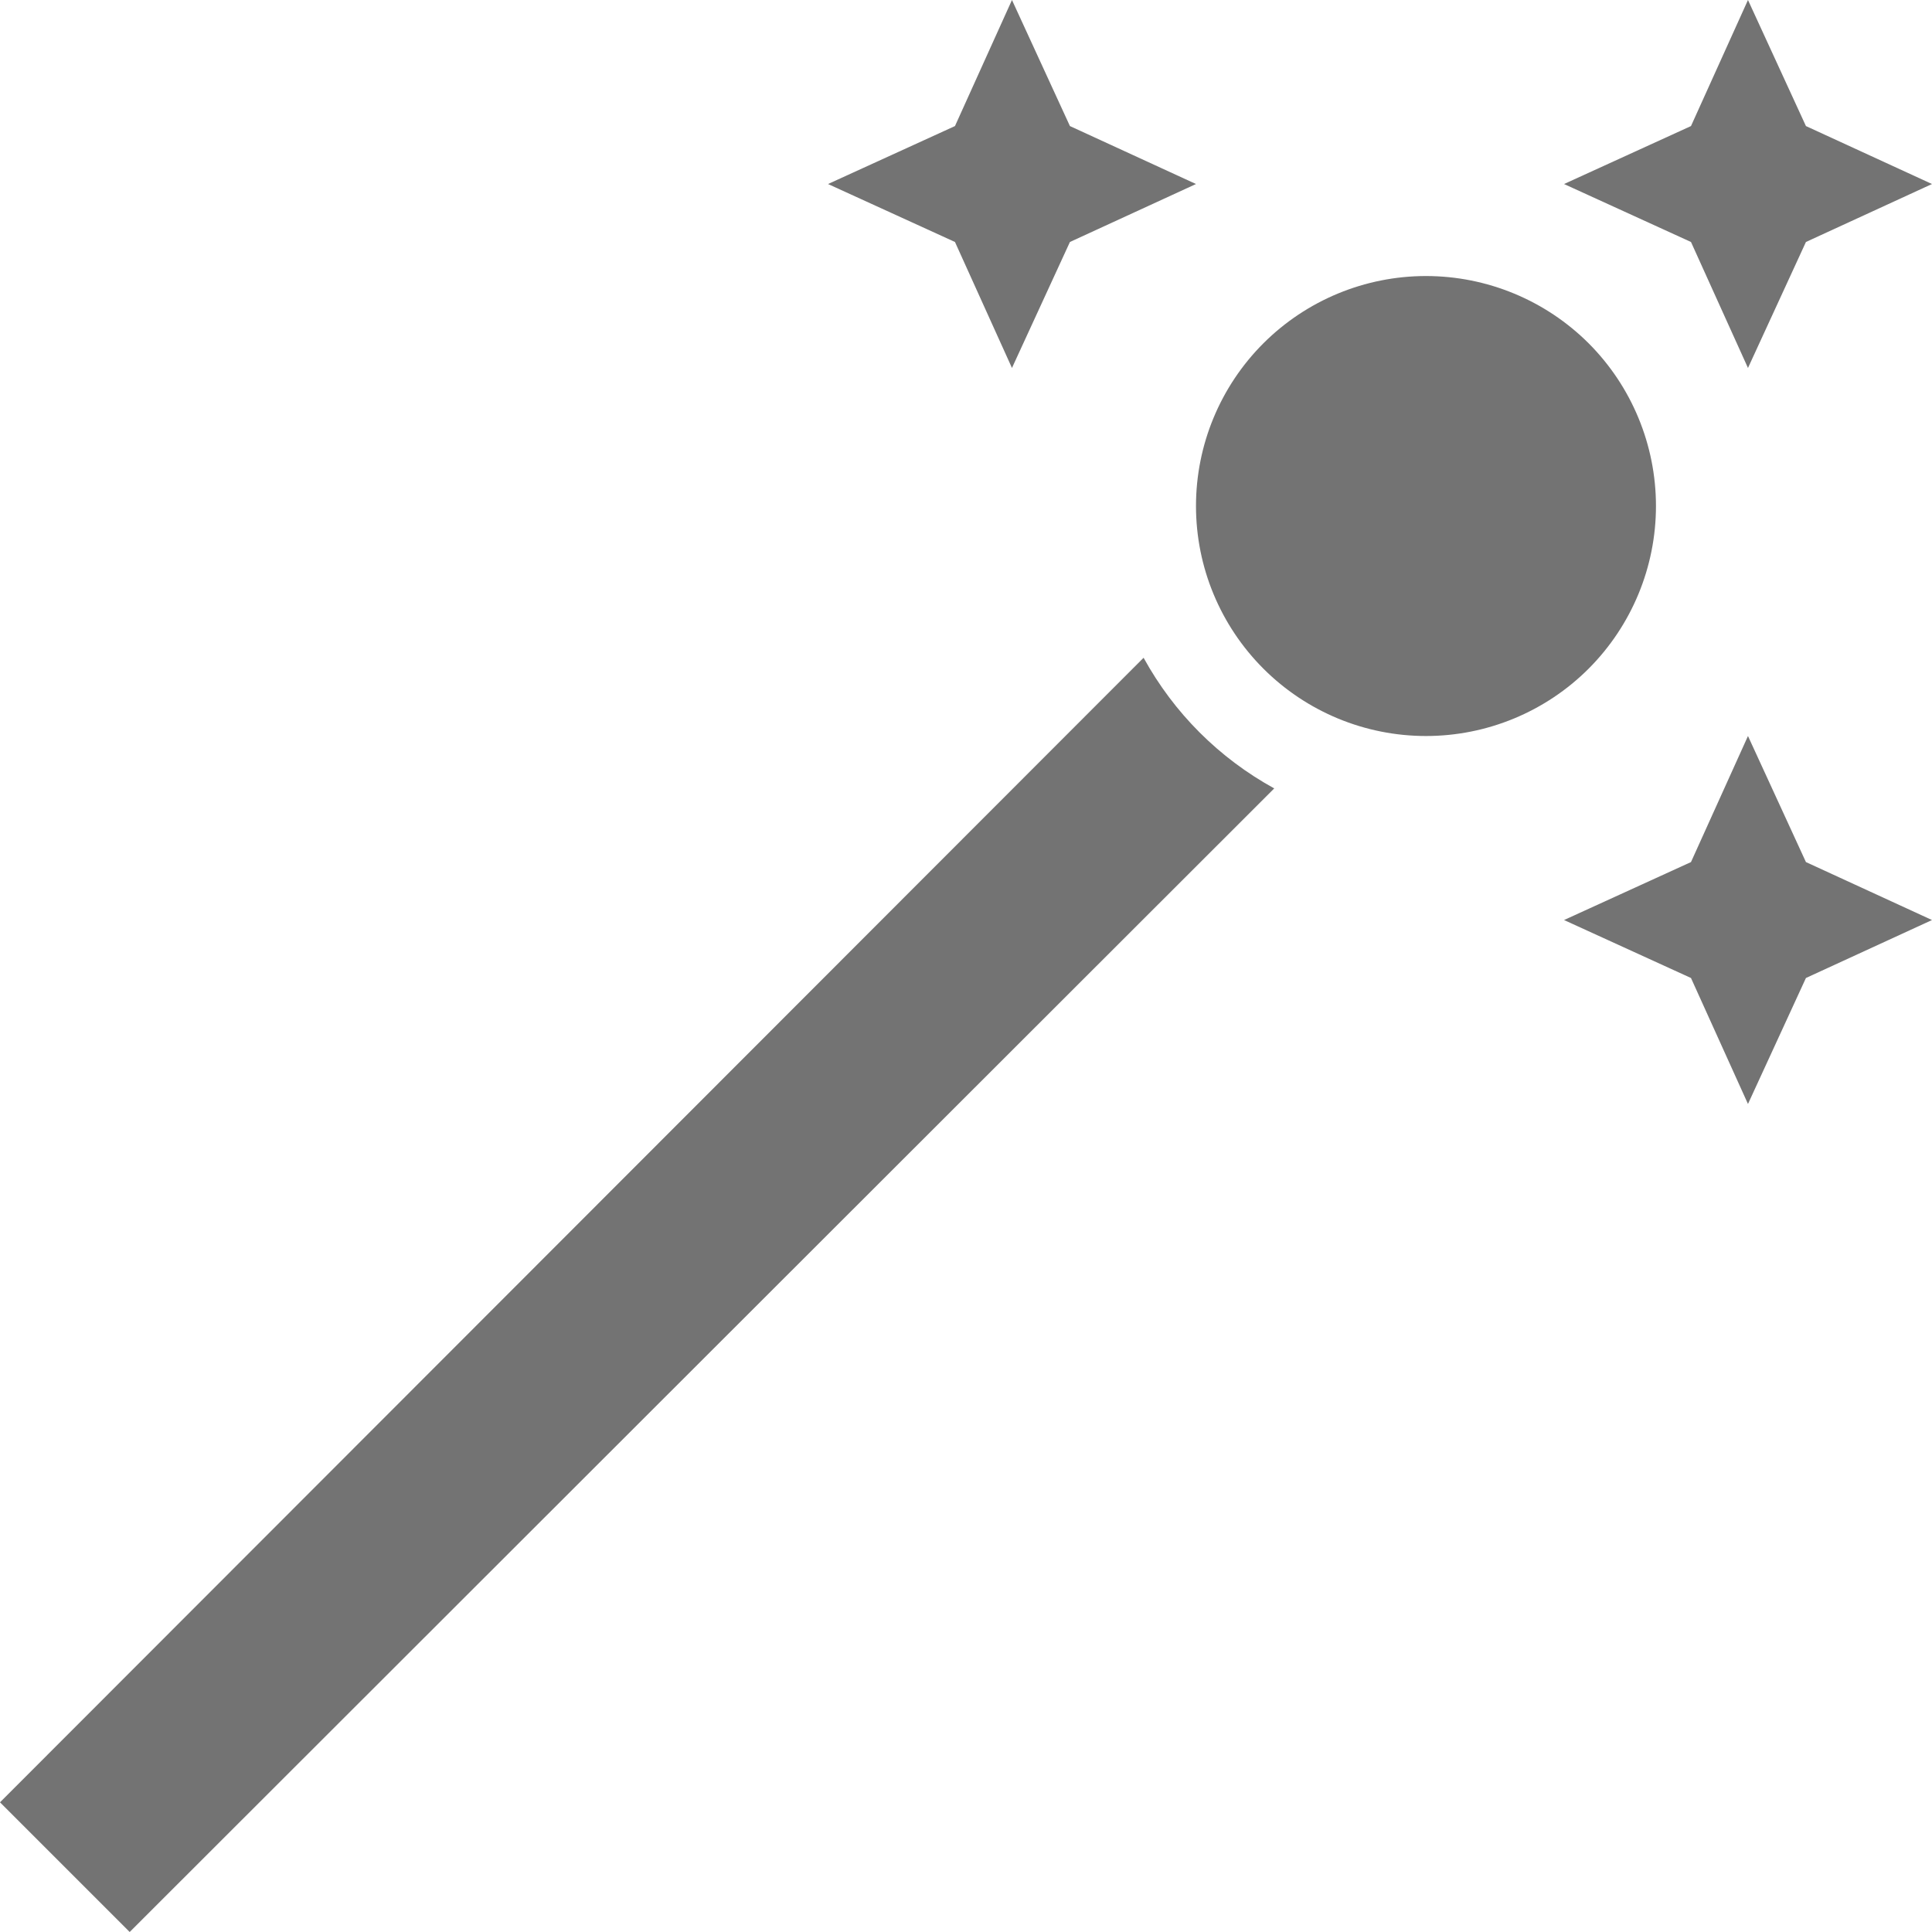
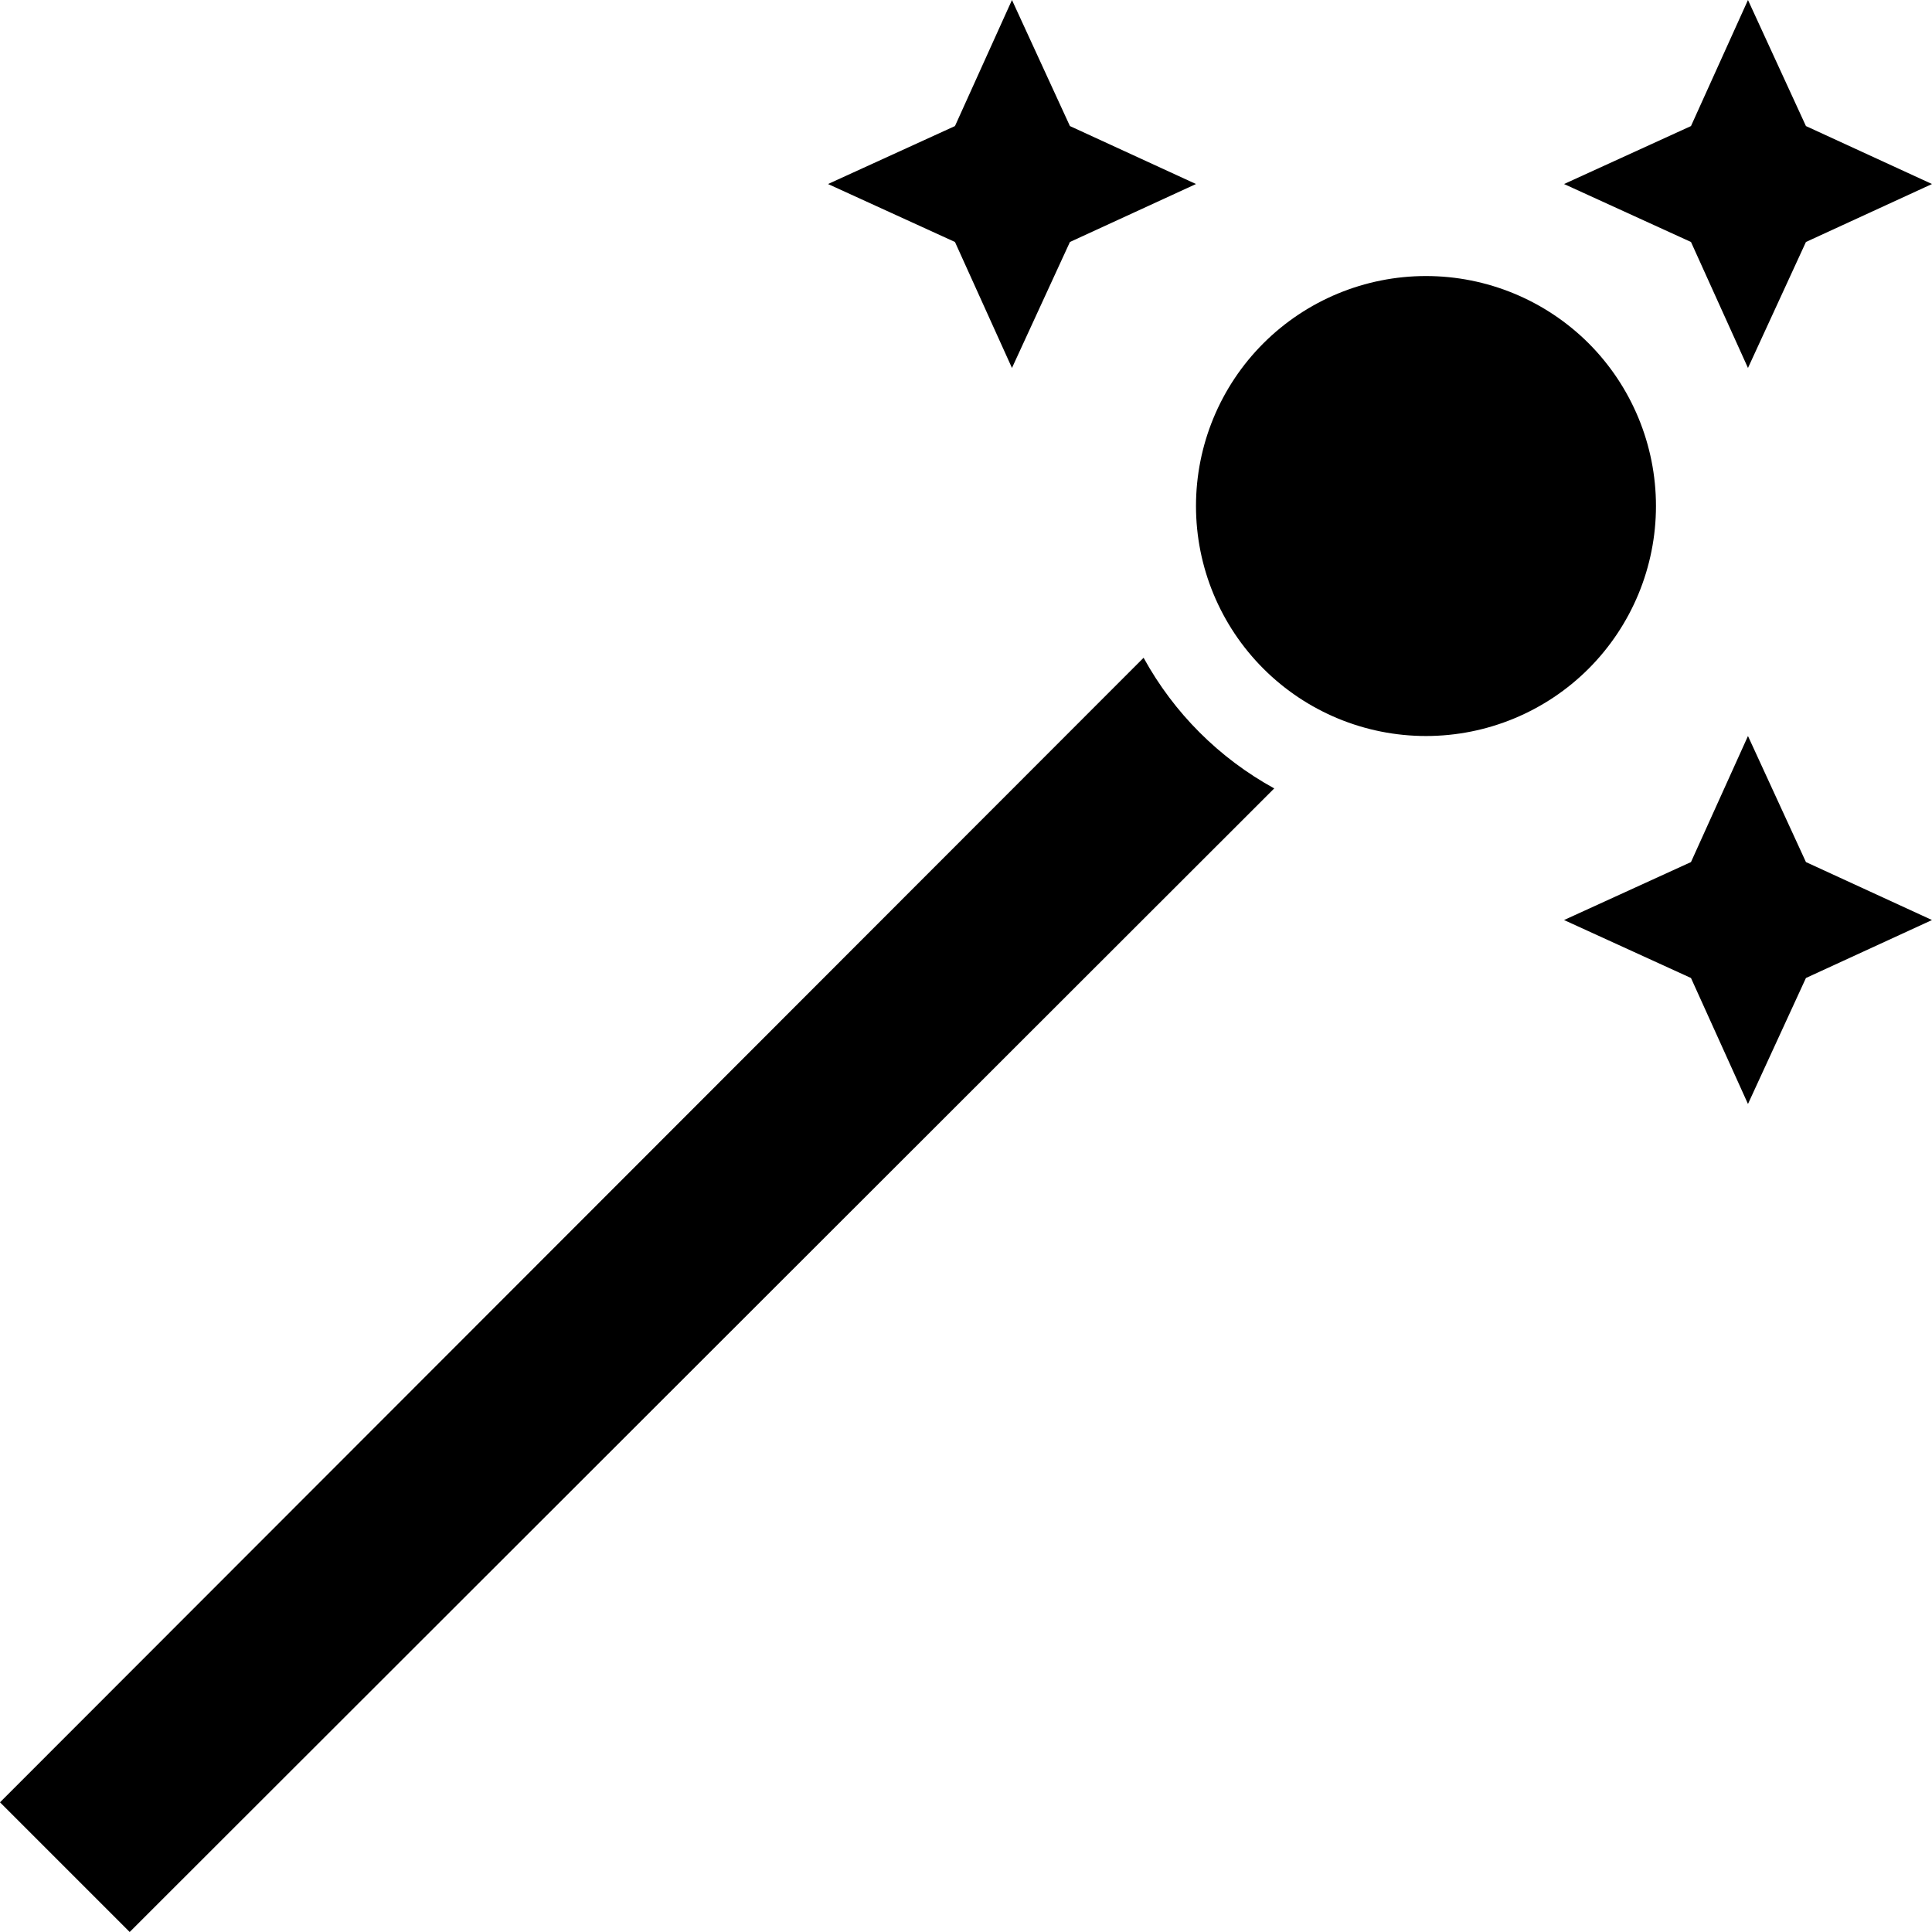
<svg xmlns="http://www.w3.org/2000/svg" width="24" height="24" viewBox="0 0 24 24" fill="none">
-   <path d="M17.714 9.143C16.956 9.143 16.23 8.842 15.694 8.306C15.158 7.77 14.857 7.043 14.857 6.286C14.857 5.528 15.158 4.801 15.694 4.265C16.23 3.73 16.956 3.429 17.714 3.429C18.472 3.429 19.199 3.73 19.735 4.265C20.27 4.801 20.571 5.528 20.571 6.286C20.571 7.043 20.27 7.77 19.735 8.306C19.199 8.842 18.472 9.143 17.714 9.143ZM14.206 8.171L0 22.389L1.611 24L15.829 9.794C15.143 9.417 14.583 8.857 14.206 8.171ZM12.571 4.571L13.291 3.006L14.857 2.286L13.291 1.566L12.571 0L11.863 1.566L10.286 2.286L11.863 3.006L12.571 4.571ZM21.714 4.571L22.434 3.006L24 2.286L22.434 1.566L21.714 0L21.006 1.566L19.429 2.286L21.006 3.006L21.714 4.571ZM21.714 9.143L21.006 10.709L19.429 11.429L21.006 12.149L21.714 13.714L22.434 12.149L24 11.429L22.434 10.709L21.714 9.143Z" fill="#737373" />
+   <path d="M17.714 9.143C16.956 9.143 16.23 8.842 15.694 8.306C15.158 7.77 14.857 7.043 14.857 6.286C14.857 5.528 15.158 4.801 15.694 4.265C16.23 3.73 16.956 3.429 17.714 3.429C18.472 3.429 19.199 3.73 19.735 4.265C20.27 4.801 20.571 5.528 20.571 6.286C20.571 7.043 20.27 7.77 19.735 8.306C19.199 8.842 18.472 9.143 17.714 9.143ZM14.206 8.171L0 22.389L1.611 24L15.829 9.794C15.143 9.417 14.583 8.857 14.206 8.171ZM12.571 4.571L13.291 3.006L14.857 2.286L13.291 1.566L12.571 0L11.863 1.566L10.286 2.286L11.863 3.006L12.571 4.571ZM21.714 4.571L22.434 3.006L24 2.286L22.434 1.566L21.714 0L21.006 1.566L19.429 2.286L21.006 3.006L21.714 4.571ZM21.714 9.143L21.006 10.709L19.429 11.429L21.006 12.149L21.714 13.714L22.434 12.149L24 11.429L22.434 10.709L21.714 9.143Z" fill="currentColor" />
</svg>
